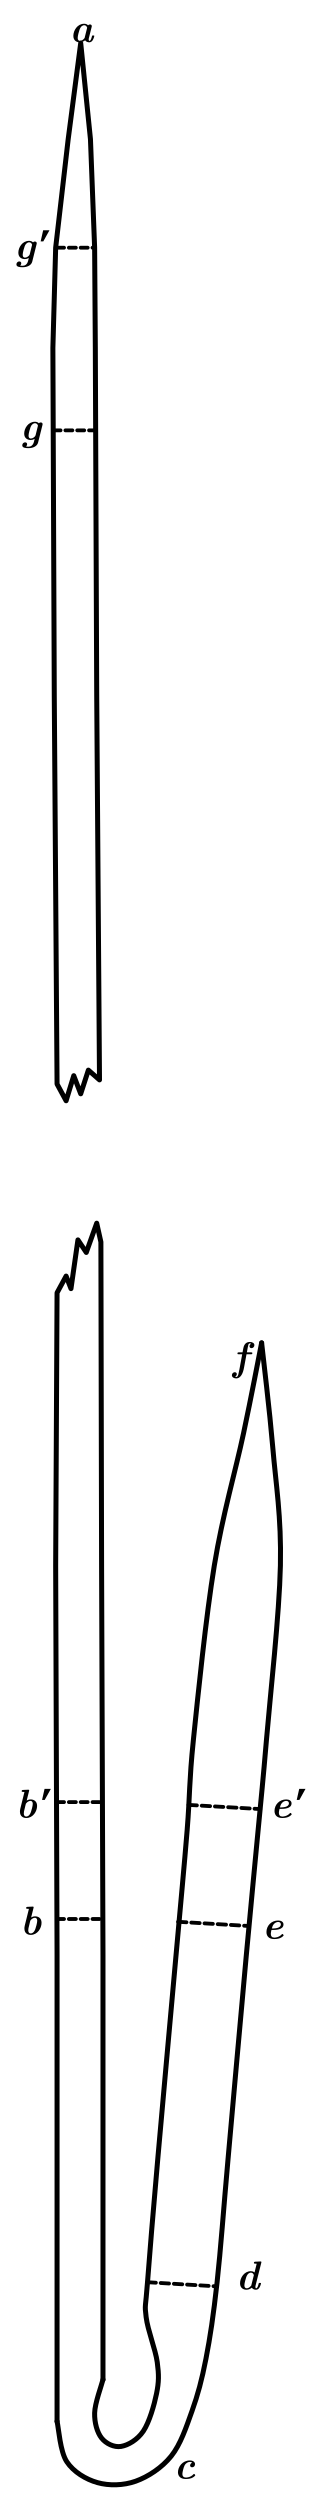
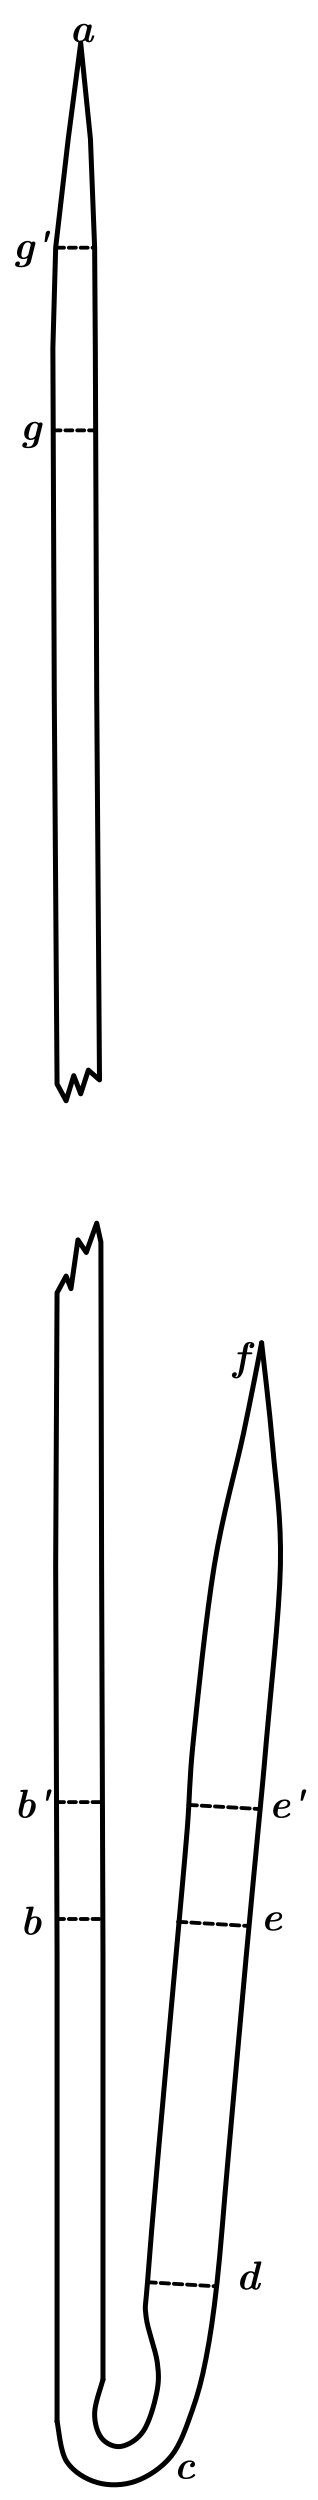
<svg xmlns="http://www.w3.org/2000/svg" width="457" height="3593" viewBox="0 0 457 3593">
  <polyline points="116,62 98,200 80,356 76,500 78,1000 82,1558 95,1582 106,1546 116,1572 127,1538 143,1552 139,1000 137,500 136,356 130,200 116,62" fill="none" stroke="#000000" stroke-width="7.2" stroke-linecap="round" stroke-linejoin="round" />
  <line x1="82" y1="356" x2="136" y2="356" stroke="#000000" stroke-width="5.5" stroke-dasharray="10,7" stroke-linecap="round" />
  <line x1="77" y1="618.5" x2="138" y2="618.5" stroke="#000000" stroke-width="5.5" stroke-dasharray="10,7" stroke-linecap="round" />
  <polyline points="82,3480 82,2810 80,2250 82,1858 95,1834 102,1852 112,1782 124,1800 139,1758 145,1785 146,2250 148,2810 148,3420" fill="none" stroke="#000000" stroke-width="7.2" stroke-linecap="round" stroke-linejoin="round" />
  <path d="M 148 3420 C 146 3428, 136.33 3454, 136 3468 C 135.67 3482, 139.67 3496, 146 3504 C 152.33 3512, 164 3517.67, 174 3516 C 184 3514.33, 197.5 3506.67, 206 3494 C 214.5 3481.33, 221.67 3456.5, 225 3440 C 228.33 3423.5, 228.5 3413.33, 226 3395 C 223.5 3376.67, 212.33 3349.17, 210 3330 C 207.67 3310.83, 209.17 3318.33, 212 3280 C 214.83 3241.67, 220.17 3178.33, 227 3100 C 233.83 3021.67, 246 2888.33, 253 2810 C 260 2731.67, 264.83 2681.67, 269 2630 C 273.17 2578.33, 271.5 2563.33, 278 2500 C 284.5 2436.67, 296 2323.33, 308 2250 C 320 2176.67, 338.67 2113.33, 350 2060 C 361.33 2006.67, 371.67 1951.67, 376 1930" fill="none" stroke="#000000" stroke-width="7.2" stroke-linecap="round" stroke-linejoin="round" />
  <path d="M 82 3480 C 84.33 3489.67, 86.33 3523.33, 96 3538 C 105.67 3552.67, 123.5 3563.33, 140 3568 C 156.5 3572.67, 177.33 3572.33, 195 3566 C 212.67 3559.67, 232.5 3546.83, 246 3530 C 259.5 3513.17, 267.67 3488.33, 276 3465 C 284.33 3441.67, 290 3420.83, 296 3390 C 302 3359.17, 306.67 3328.33, 312 3280 C 317.33 3231.67, 321 3178.33, 328 3100 C 335 3021.67, 346.83 2888.33, 354 2810 C 361.17 2731.67, 366.17 2681.67, 371 2630 C 375.83 2578.33, 377.67 2563.33, 383 2500 C 388.33 2436.67, 401.5 2320, 403 2250 C 404.5 2180, 396.5 2133.33, 392 2080 C 387.5 2026.67, 378.67 1955, 376 1930" fill="none" stroke="#000000" stroke-width="7.2" stroke-linecap="round" stroke-linejoin="round" />
  <line x1="82" y1="2590" x2="148" y2="2590" stroke="#000000" stroke-width="5.5" stroke-dasharray="10,7" stroke-linecap="round" />
  <line x1="82" y1="2758" x2="148" y2="2758" stroke="#000000" stroke-width="5.5" stroke-dasharray="10,7" stroke-linecap="round" />
  <line x1="271" y1="2594" x2="374" y2="2600" stroke="#000000" stroke-width="5.5" stroke-dasharray="12,7" stroke-linecap="round" />
  <line x1="256" y1="2762" x2="357" y2="2768" stroke="#000000" stroke-width="5.5" stroke-dasharray="12,7" stroke-linecap="round" />
  <line x1="212" y1="3280" x2="312" y2="3286" stroke="#000000" stroke-width="5.5" stroke-dasharray="12,7" stroke-linecap="round" />
  <text x="117" y="36" font-size="58" font-family="New Computer Modern, Latin Modern Roman, Georgia, serif" font-style="italic" font-weight="bold" text-anchor="middle" dominant-baseline="central" fill="#000000">a</text>
-   <text x="44" y="348" font-size="58" font-family="New Computer Modern, Latin Modern Roman, Georgia, serif" font-style="italic" font-weight="bold" text-anchor="middle" dominant-baseline="central" fill="#000000">g′</text>
+   <text x="44" y="348" font-size="58" font-family="New Computer Modern, Latin Modern Roman, Georgia, serif" font-style="italic" font-weight="bold" text-anchor="middle" dominant-baseline="central" fill="#000000">g'</text>
  <text x="44" y="608" font-size="58" font-family="New Computer Modern, Latin Modern Roman, Georgia, serif" font-style="italic" font-weight="bold" text-anchor="middle" dominant-baseline="central" fill="#000000">g</text>
  <text x="346" y="1945" font-size="58" font-family="New Computer Modern, Latin Modern Roman, Georgia, serif" font-style="italic" font-weight="bold" text-anchor="middle" dominant-baseline="central" fill="#000000">f</text>
-   <text x="46" y="2588" font-size="58" font-family="New Computer Modern, Latin Modern Roman, Georgia, serif" font-style="italic" font-weight="bold" text-anchor="middle" dominant-baseline="central" fill="#000000">b′</text>
+   <text x="46" y="2588" font-size="58" font-family="New Computer Modern, Latin Modern Roman, Georgia, serif" font-style="italic" font-weight="bold" text-anchor="middle" dominant-baseline="central" fill="#000000">b'</text>
  <text x="44" y="2756" font-size="58" font-family="New Computer Modern, Latin Modern Roman, Georgia, serif" font-style="italic" font-weight="bold" text-anchor="middle" dominant-baseline="central" fill="#000000">b</text>
-   <text x="412" y="2588" font-size="58" font-family="New Computer Modern, Latin Modern Roman, Georgia, serif" font-style="italic" font-weight="bold" text-anchor="middle" dominant-baseline="central" fill="#000000">e′</text>
-   <text x="392" y="2762" font-size="58" font-family="New Computer Modern, Latin Modern Roman, Georgia, serif" font-style="italic" font-weight="bold" text-anchor="middle" dominant-baseline="central" fill="#000000">e</text>
+   <text x="412" y="2588" font-size="58" font-family="New Computer Modern, Latin Modern Roman, Georgia, serif" font-style="italic" font-weight="bold" text-anchor="middle" dominant-baseline="central" fill="#000000">e'</text>
+   <text x="390" y="2750" font-size="58" font-family="New Computer Modern, Latin Modern Roman, Georgia, serif" font-style="italic" font-weight="bold" text-anchor="middle" dominant-baseline="central" fill="#000000">e</text>
  <text x="356" y="3266" font-size="58" font-family="New Computer Modern, Latin Modern Roman, Georgia, serif" font-style="italic" font-weight="bold" text-anchor="middle" dominant-baseline="central" fill="#000000">d</text>
  <text x="265" y="3538" font-size="58" font-family="New Computer Modern, Latin Modern Roman, Georgia, serif" font-style="italic" font-weight="bold" text-anchor="middle" dominant-baseline="central" fill="#000000">c</text>
</svg>
